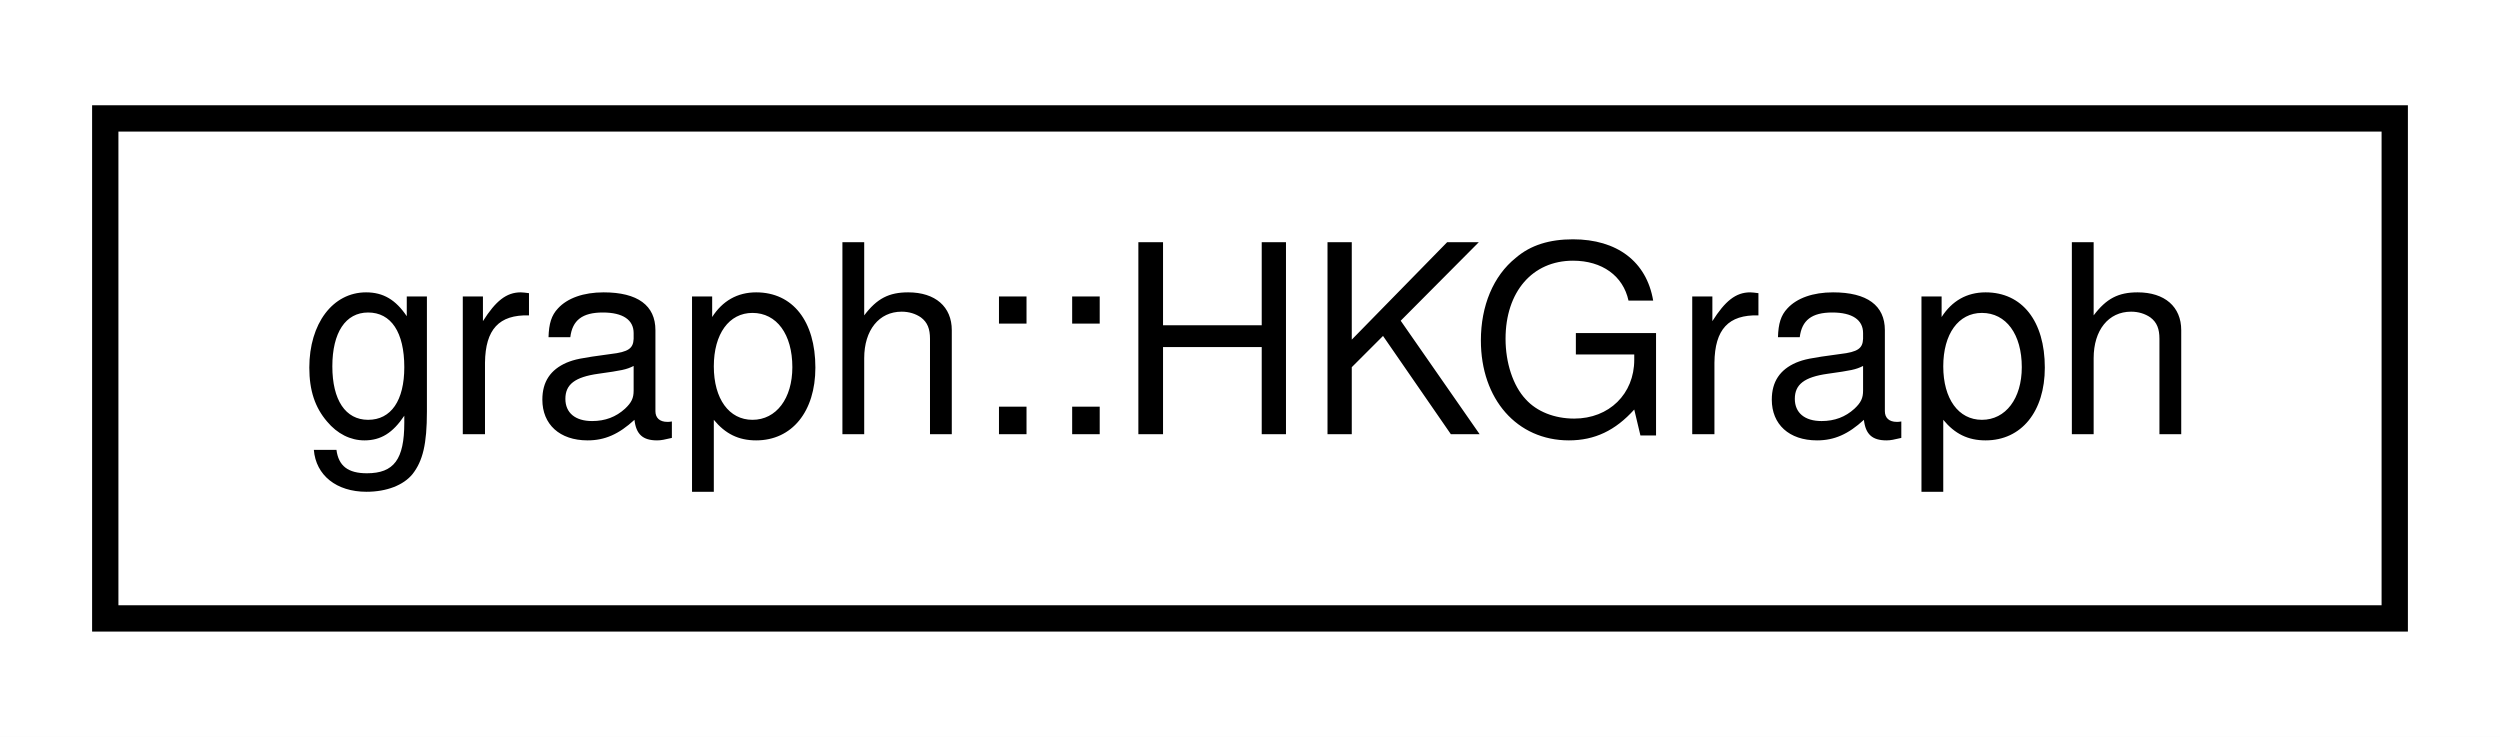
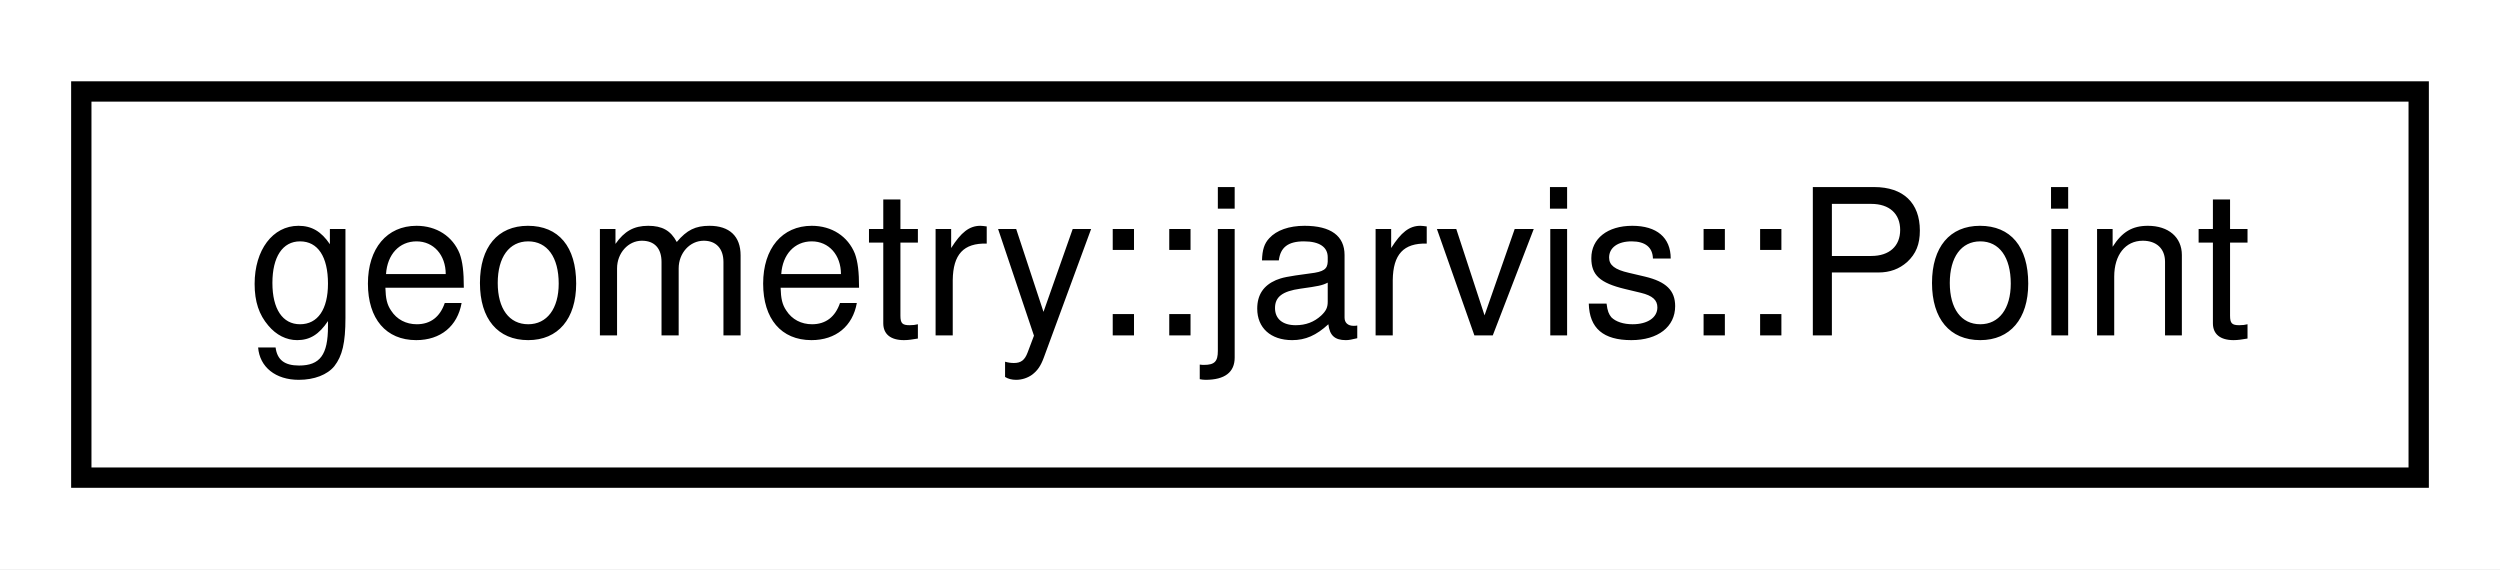
- <svg xmlns="http://www.w3.org/2000/svg" xmlns:xlink="http://www.w3.org/1999/xlink" width="95pt" height="28pt" viewBox="0.00 0.00 95.00 28.00">
+ <svg xmlns="http://www.w3.org/2000/svg" xmlns:xlink="http://www.w3.org/1999/xlink" width="123pt" height="28pt" viewBox="0.00 0.00 123.00 28.00">
  <g id="graph0" class="graph" transform="scale(1 1) rotate(0) translate(4 24)">
-     <polygon fill="white" stroke="transparent" points="-4,4 -4,-24 91,-24 91,4 -4,4" />
+     <polygon fill="white" stroke="transparent" points="-4,4 -4,-24 119,-24 119,4 -4,4" />
    <g id="node1" class="node">
      <g id="a_node1">
-         <a xlink:href="d8/d69/classgraph_1_1_h_k_graph.html" target="_top" xlink:title="Represents Bipartite graph for Hopcroft Karp implementation.">
-           <polygon fill="white" stroke="black" points="0,-0.5 0,-19.5 87,-19.5 87,-0.5 0,-0.5" />
-           <text text-anchor="middle" x="43.5" y="-7.5" font-family="Helvetica,sans-Serif" font-size="10.00">graph::HKGraph</text>
+         <a xlink:href="d9/d5a/structgeometry_1_1jarvis_1_1_point.html" target="_top" xlink:title=" ">
+           <polygon fill="white" stroke="black" points="0,-0.5 0,-19.5 115,-19.5 115,-0.5 0,-0.5" />
+           <text text-anchor="middle" x="57.5" y="-7.5" font-family="Helvetica,sans-Serif" font-size="10.00">geometry::jarvis::Point</text>
        </a>
      </g>
    </g>
  </g>
</svg>
